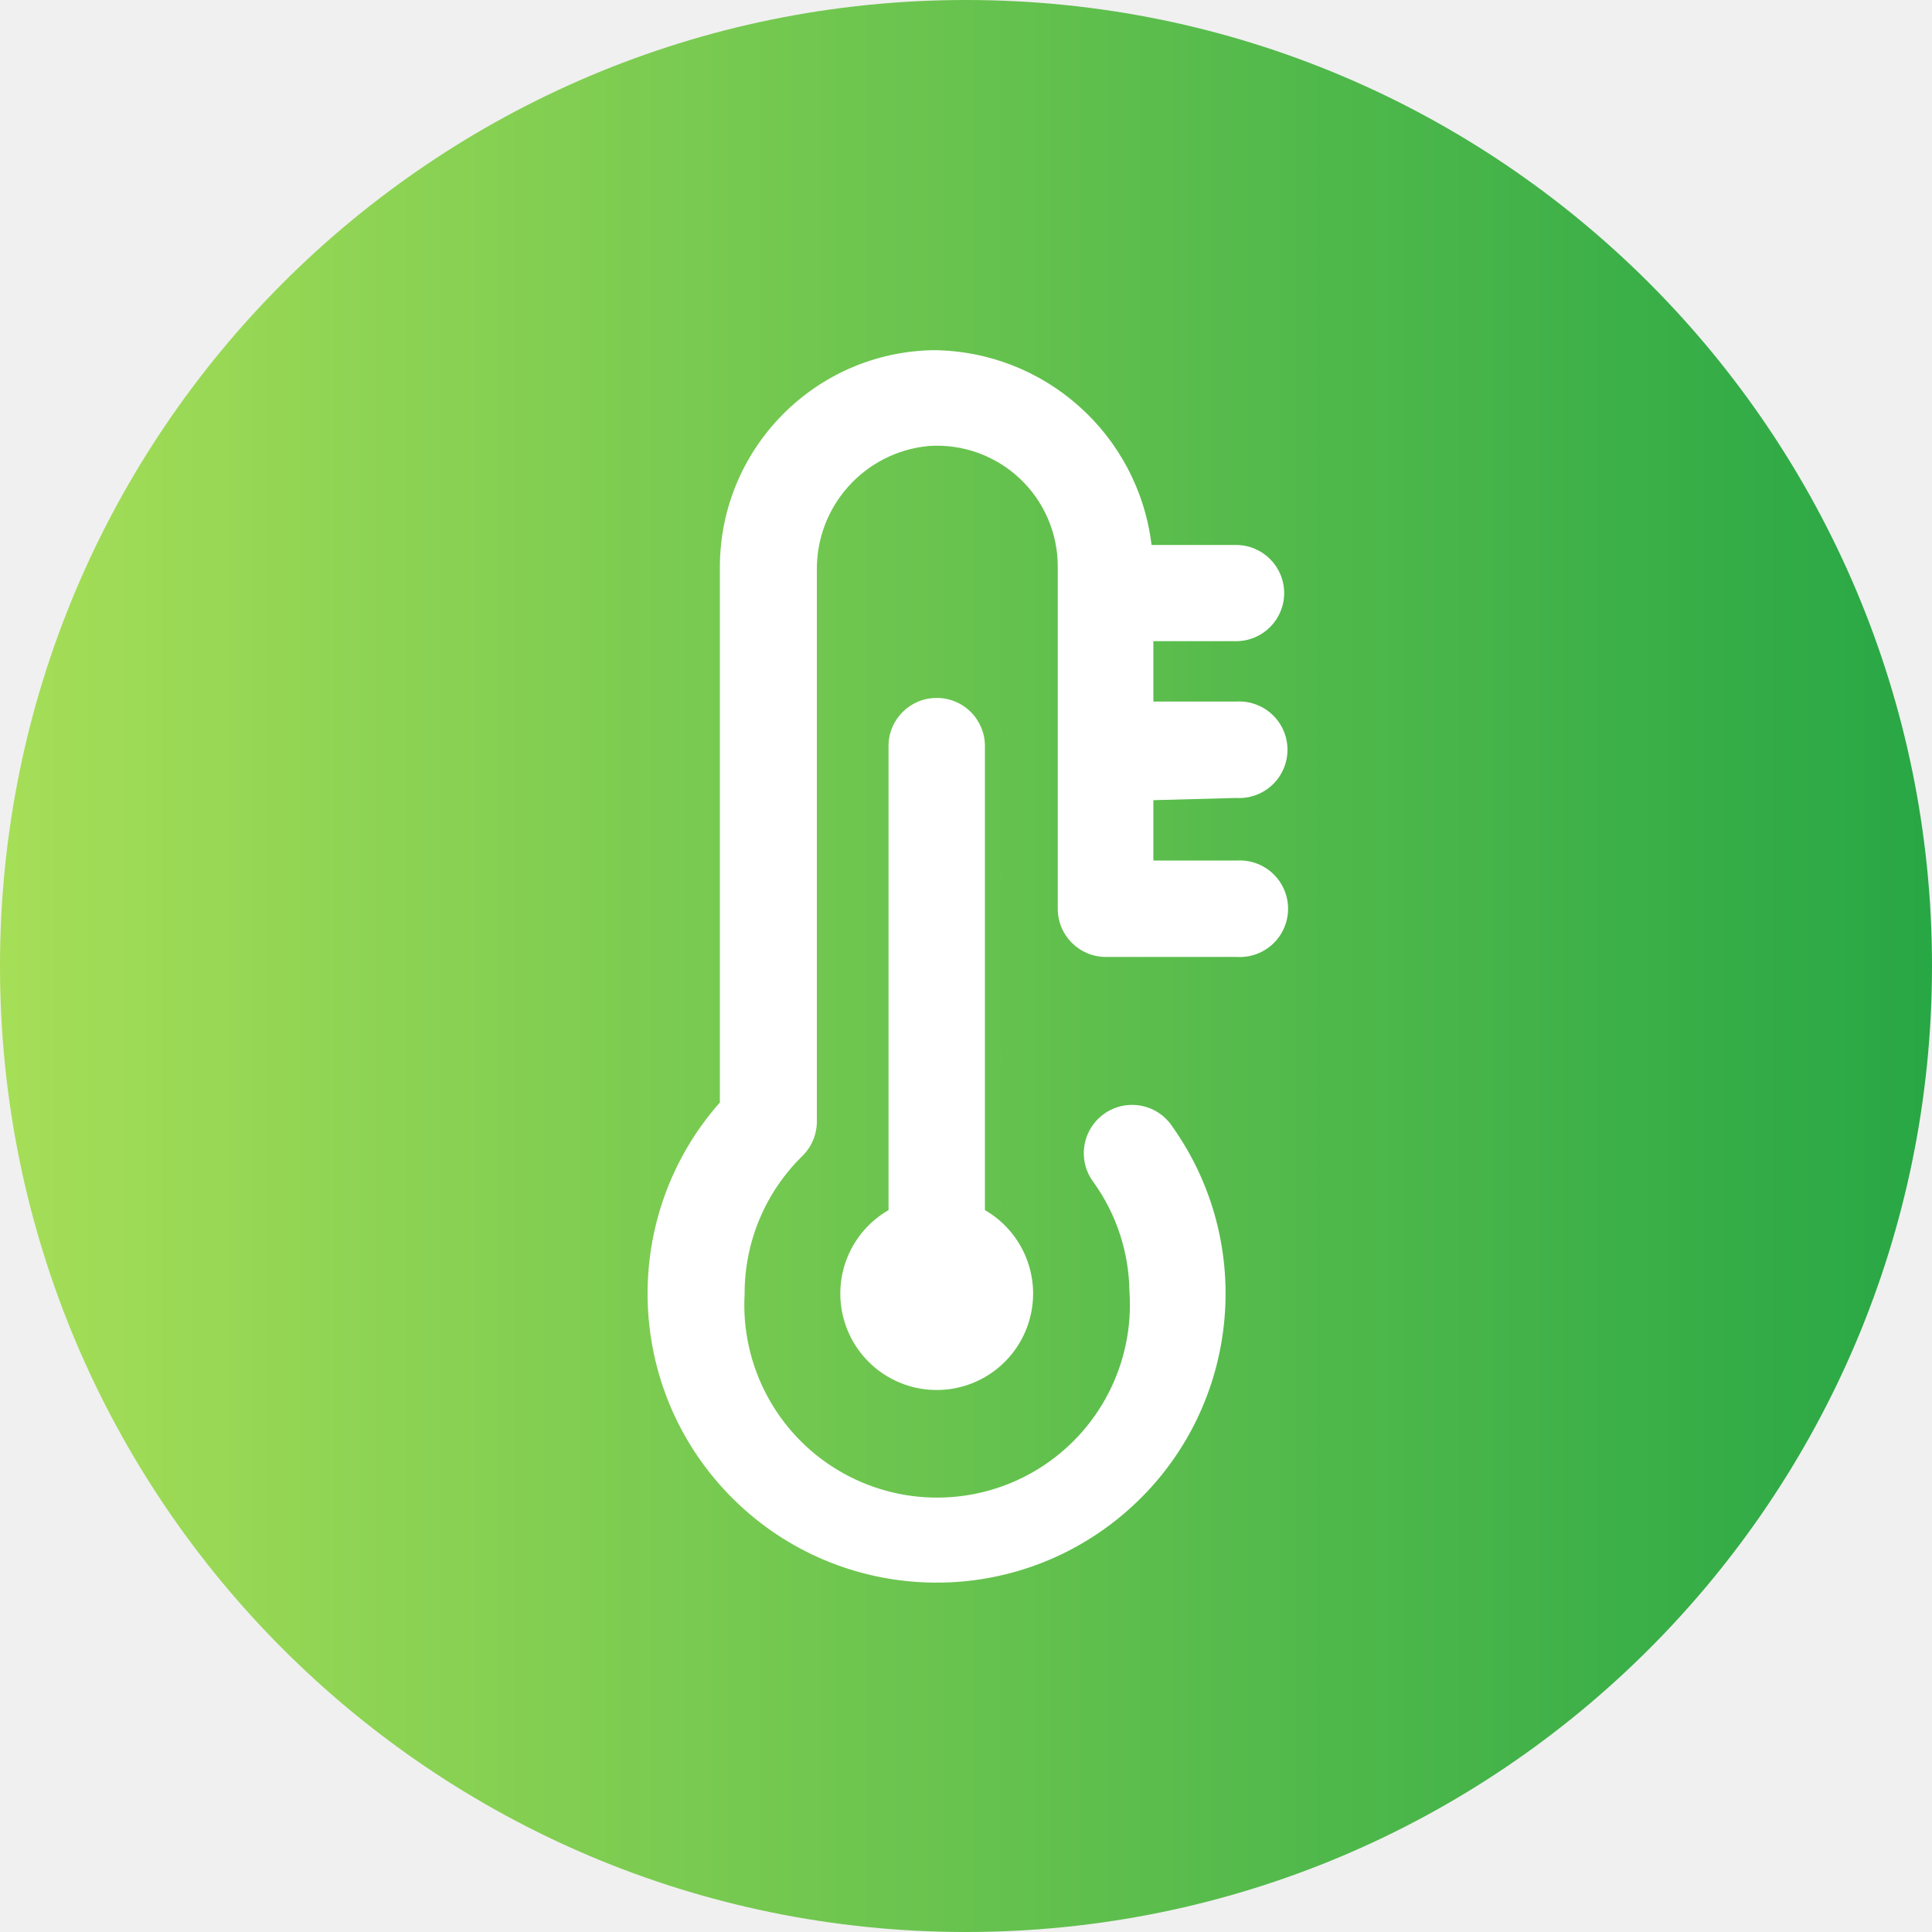
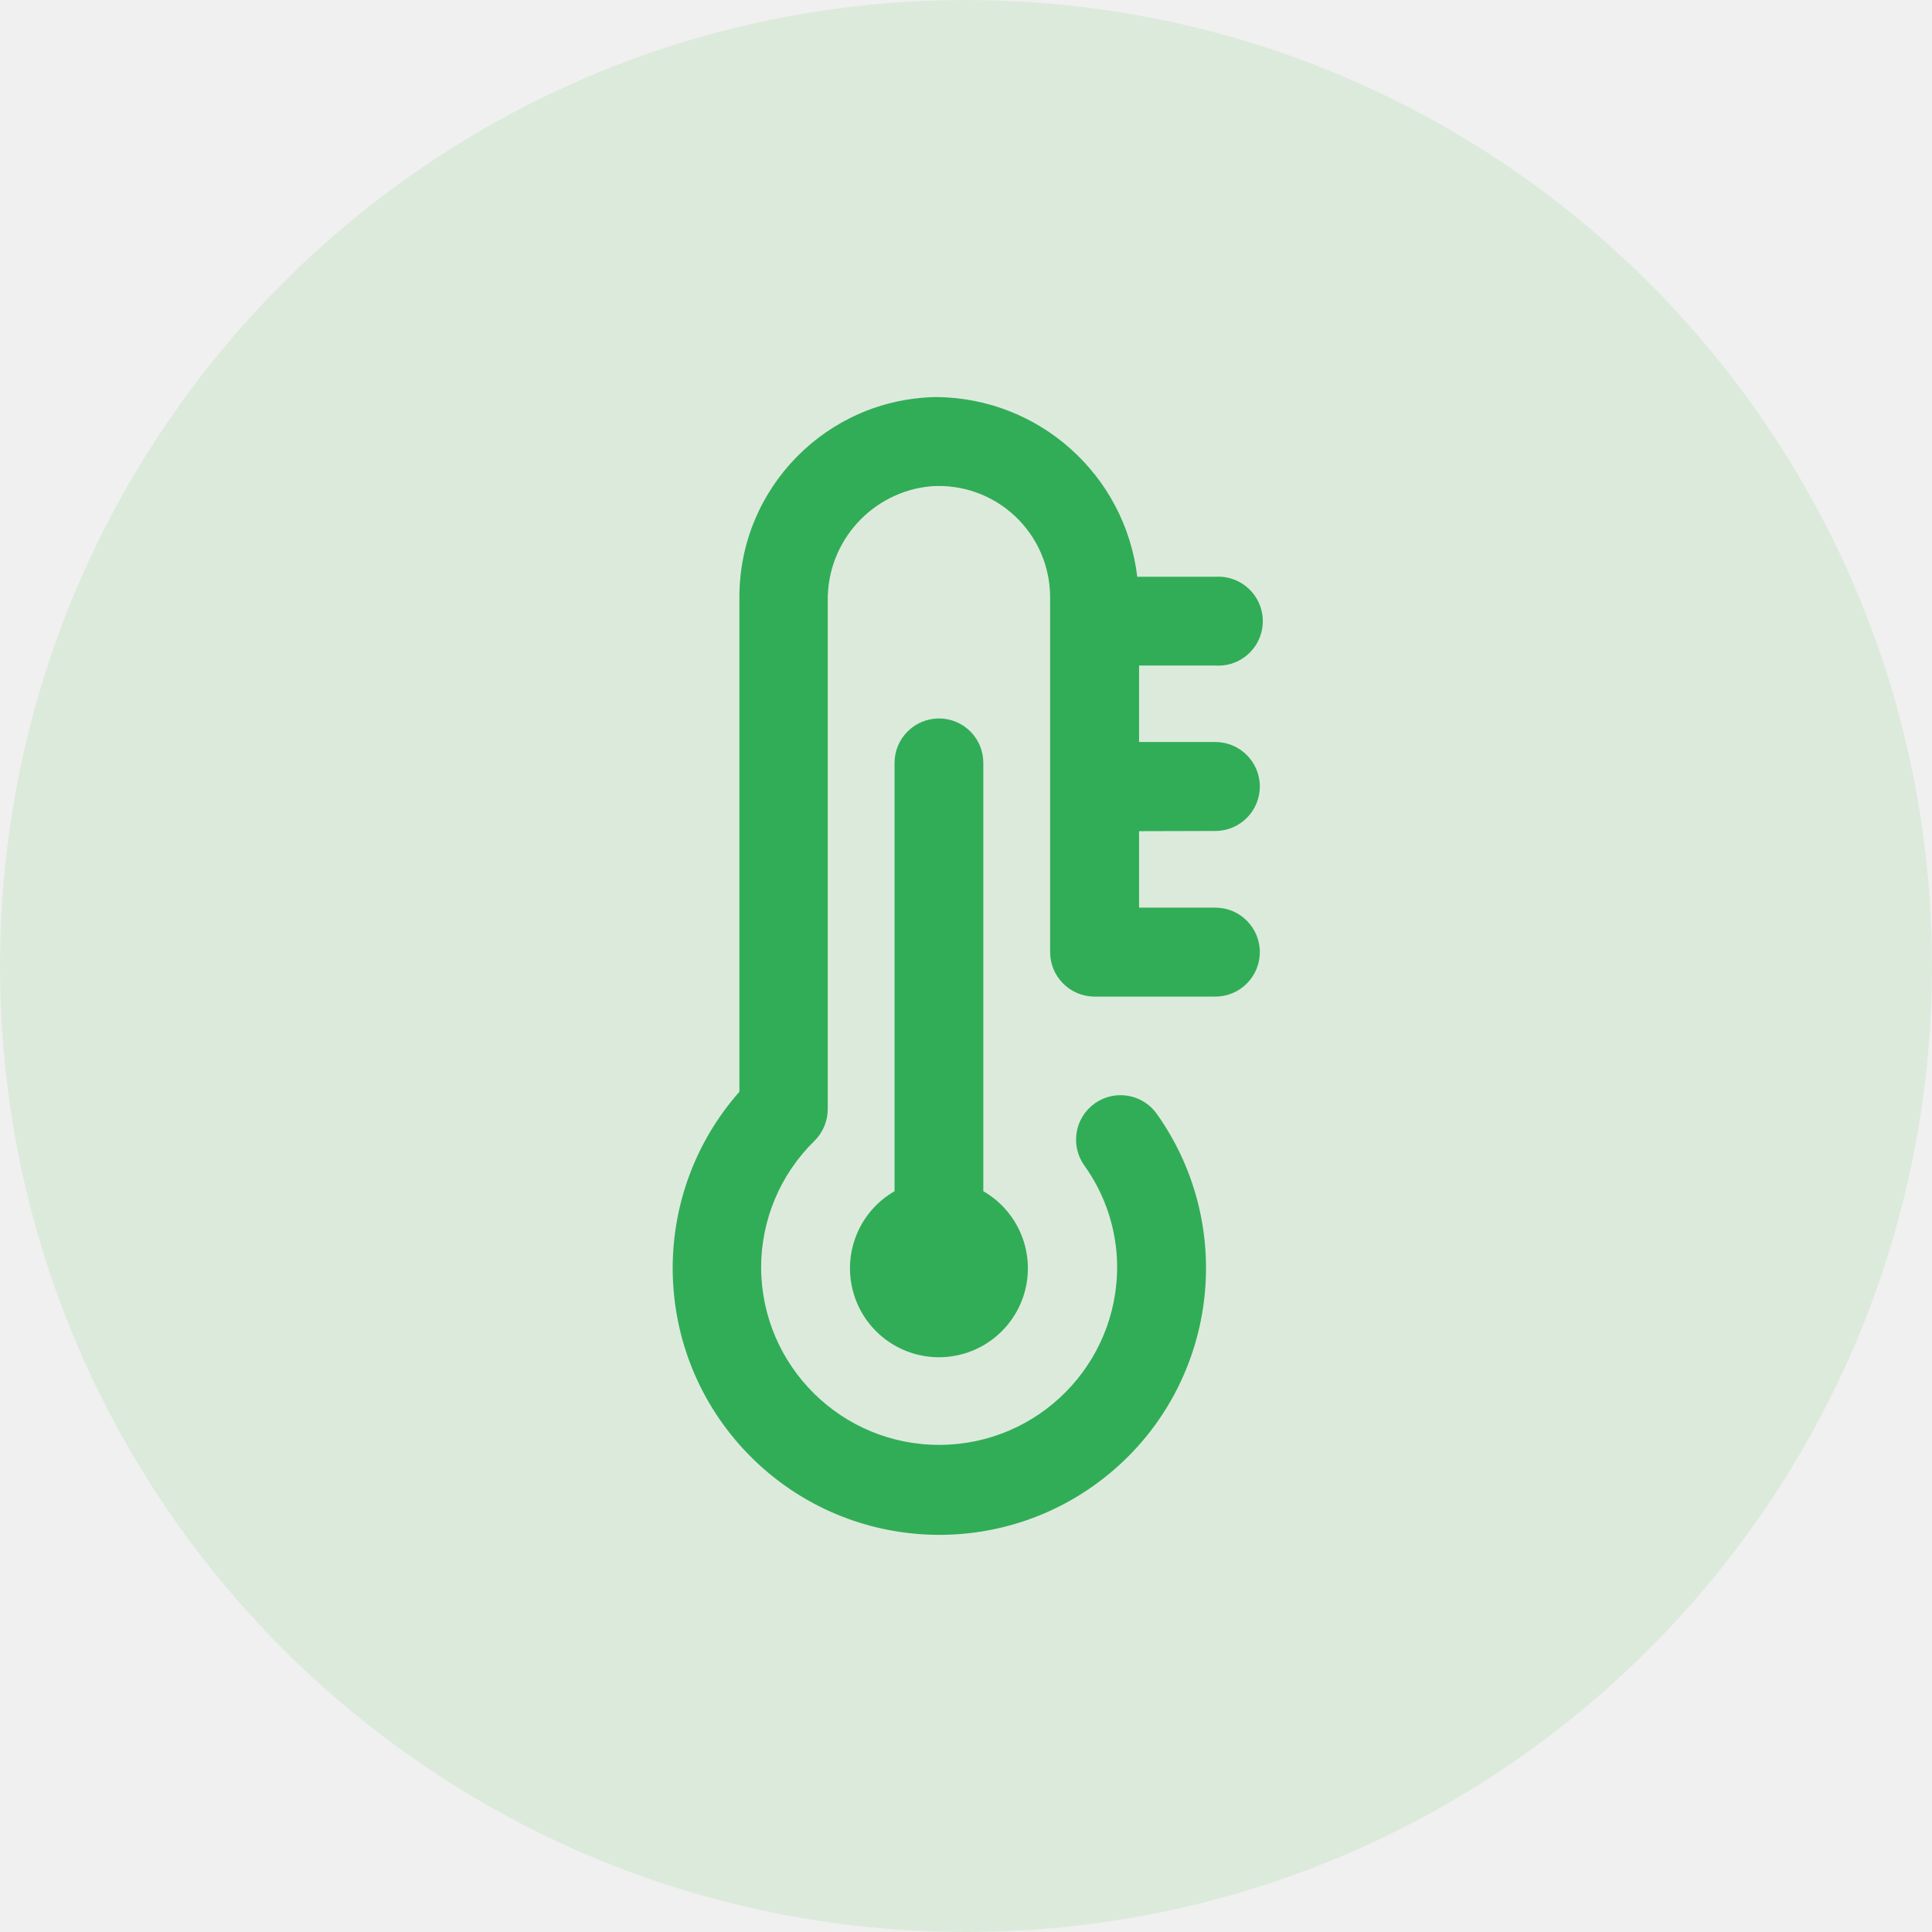
<svg xmlns="http://www.w3.org/2000/svg" id="Layer_1" data-name="Layer 1" viewBox="0 0 96 96">
  <defs>
-     <style>.cls-1{fill:url(#linear-gradient);}.cls-2{fill:#fff;}</style>
-     <linearGradient id="linear-gradient" y1="48" x2="96" y2="48" gradientUnits="userSpaceOnUse">
-       <stop offset="0" stop-color="#a6de57" />
-       <stop offset="1" stop-color="#28a745" />
-     </linearGradient>
+     <style>.cls-1{fill:#18b21b;opacity:0.09;}.cls-2{fill:#31ad57;}</style>
  </defs>
  <path class="cls-1" d="M48,0A48,48,0,1,0,96,48,48,48,0,0,0,48,0Z" />
-   <path class="cls-2" d="M46.54,34.68a2.39,2.39,0,0,0-2.39,2.39V60.13a4.79,4.79,0,1,0,4.79,0V37.07A2.39,2.39,0,0,0,46.54,34.68Z" />
-   <path class="cls-2" d="M61.42,39.65a2.4,2.4,0,1,0,0-4.79H57.31v-3h4.11a2.39,2.39,0,1,0,0-4.78h-4.2a11,11,0,0,0-10.86-9.68A10.79,10.79,0,0,0,35.77,28.13V54.78A14.36,14.36,0,1,0,58.27,56a2.4,2.4,0,1,0-3.93,2.75,9.48,9.48,0,0,1,1.78,5.41A9.58,9.58,0,1,1,37,64.28a9.54,9.54,0,0,1,2.86-6.83,2.41,2.41,0,0,0,.73-1.72V28.34a6.13,6.13,0,0,1,5.57-6.18,6,6,0,0,1,6.4,6v17a2.39,2.39,0,0,0,2.39,2.39h6.5a2.4,2.4,0,1,0,0-4.79H57.31v-3Z" />
+   <path class="cls-2" d="M46.66,35.7a2.21,2.21,0,0,0-2.21,2.21V59.19a4.42,4.42,0,1,0,4.41,0V37.91A2.2,2.2,0,0,0,46.66,35.7Z" />
+   <path class="cls-2" d="M60.39,41.29a2.21,2.21,0,0,0,0-4.42H56.6v-3.8h3.79a2.21,2.21,0,1,0,0-4.41H56.51a10.13,10.13,0,0,0-10-8.93,9.94,9.94,0,0,0-9.77,9.94V54.25a13.25,13.25,0,1,0,20.75,1.11,2.21,2.21,0,1,0-3.62,2.54,8.69,8.69,0,0,1,1.64,5A8.84,8.84,0,1,1,37.82,63a8.79,8.79,0,0,1,2.64-6.3,2.22,2.22,0,0,0,.67-1.59V29.86a5.65,5.65,0,0,1,5.15-5.7,5.53,5.53,0,0,1,5.9,5.51V47.31a2.21,2.21,0,0,0,2.21,2.21h6a2.21,2.21,0,1,0,0-4.42H56.6v-3.8Z" />
</svg>
